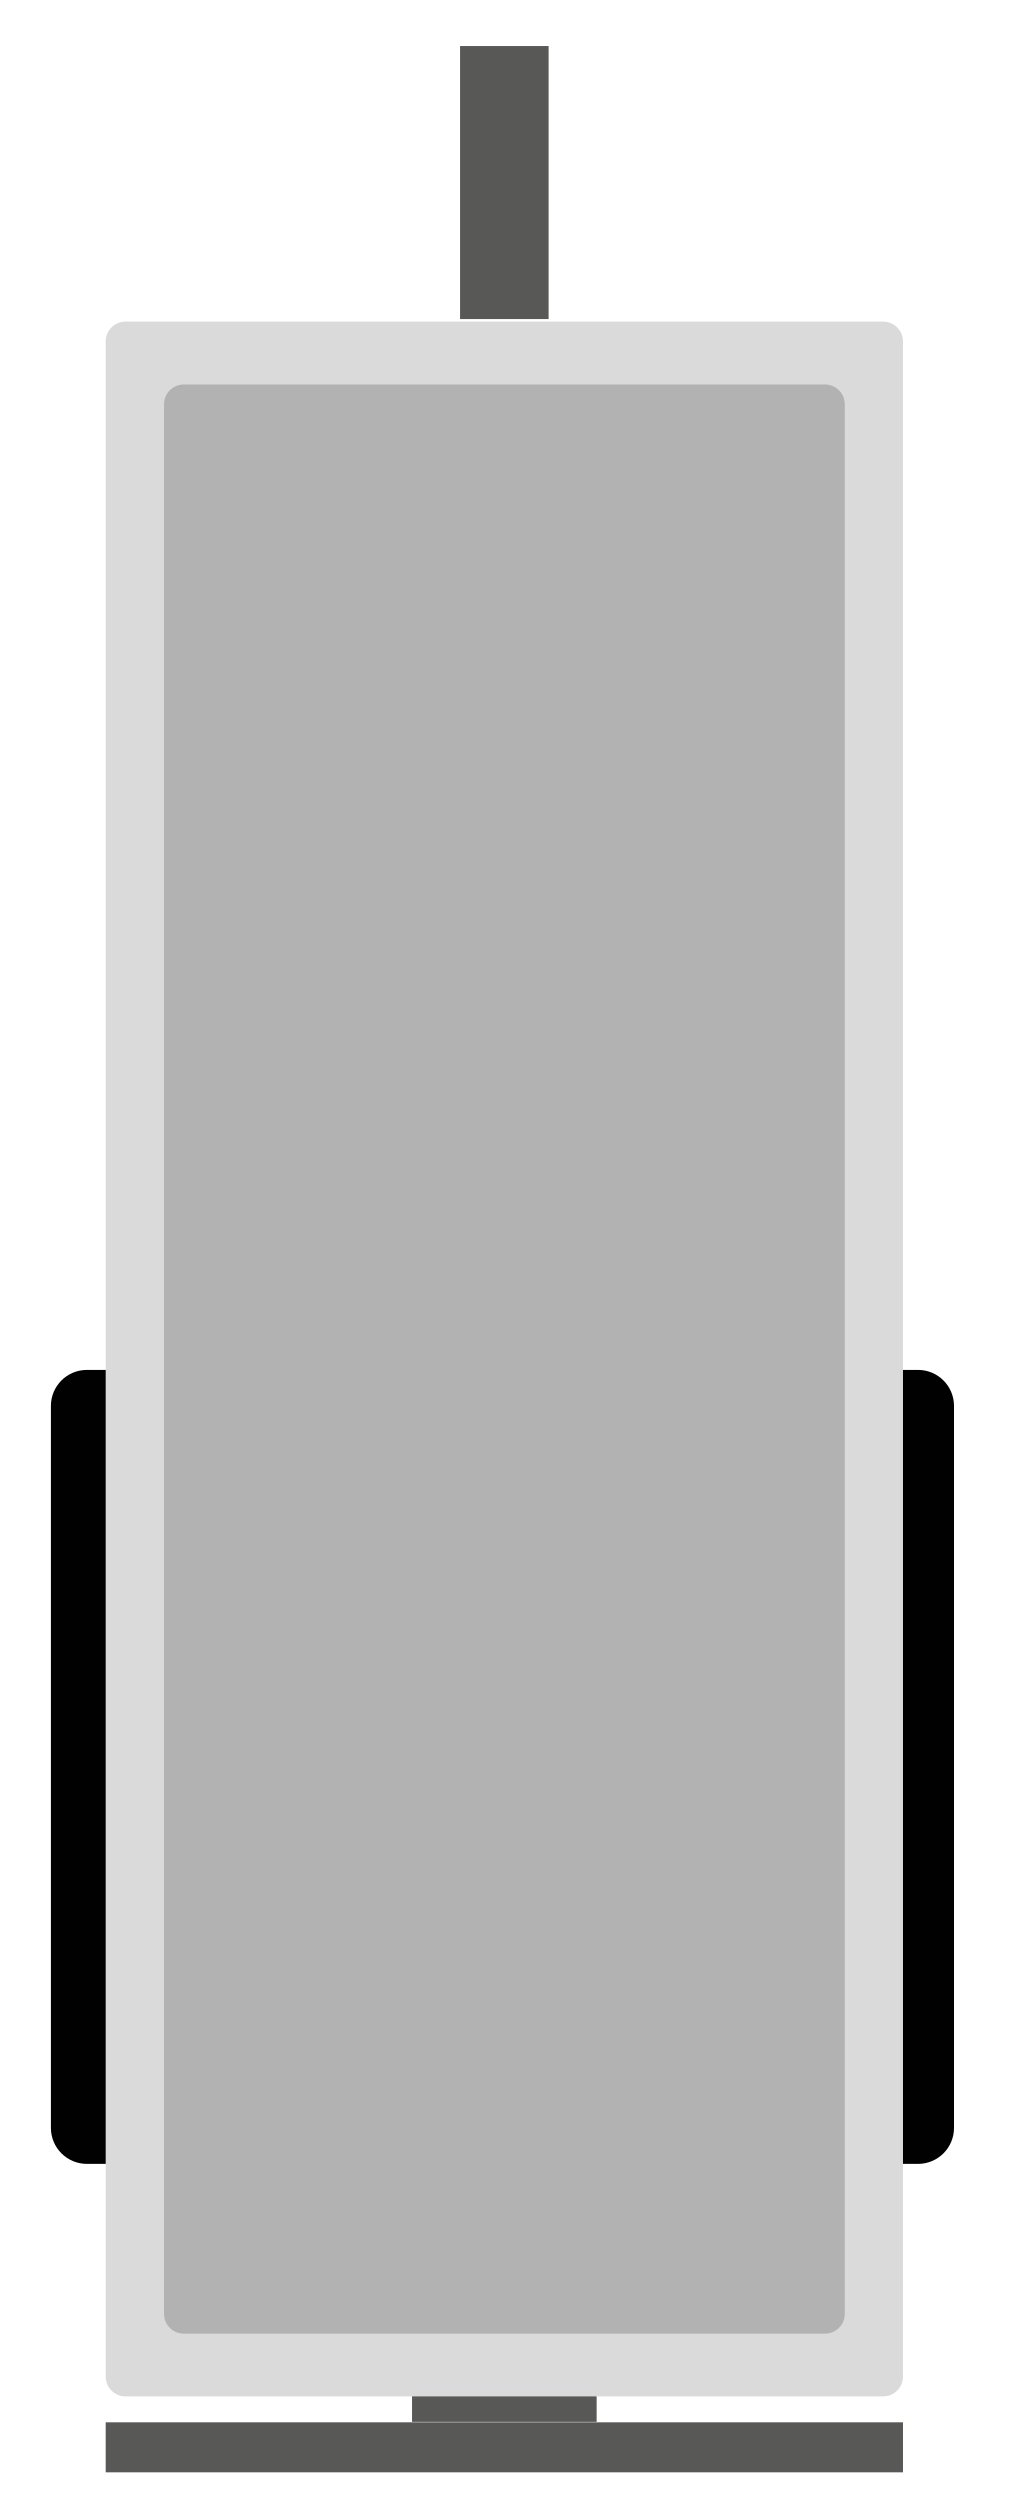
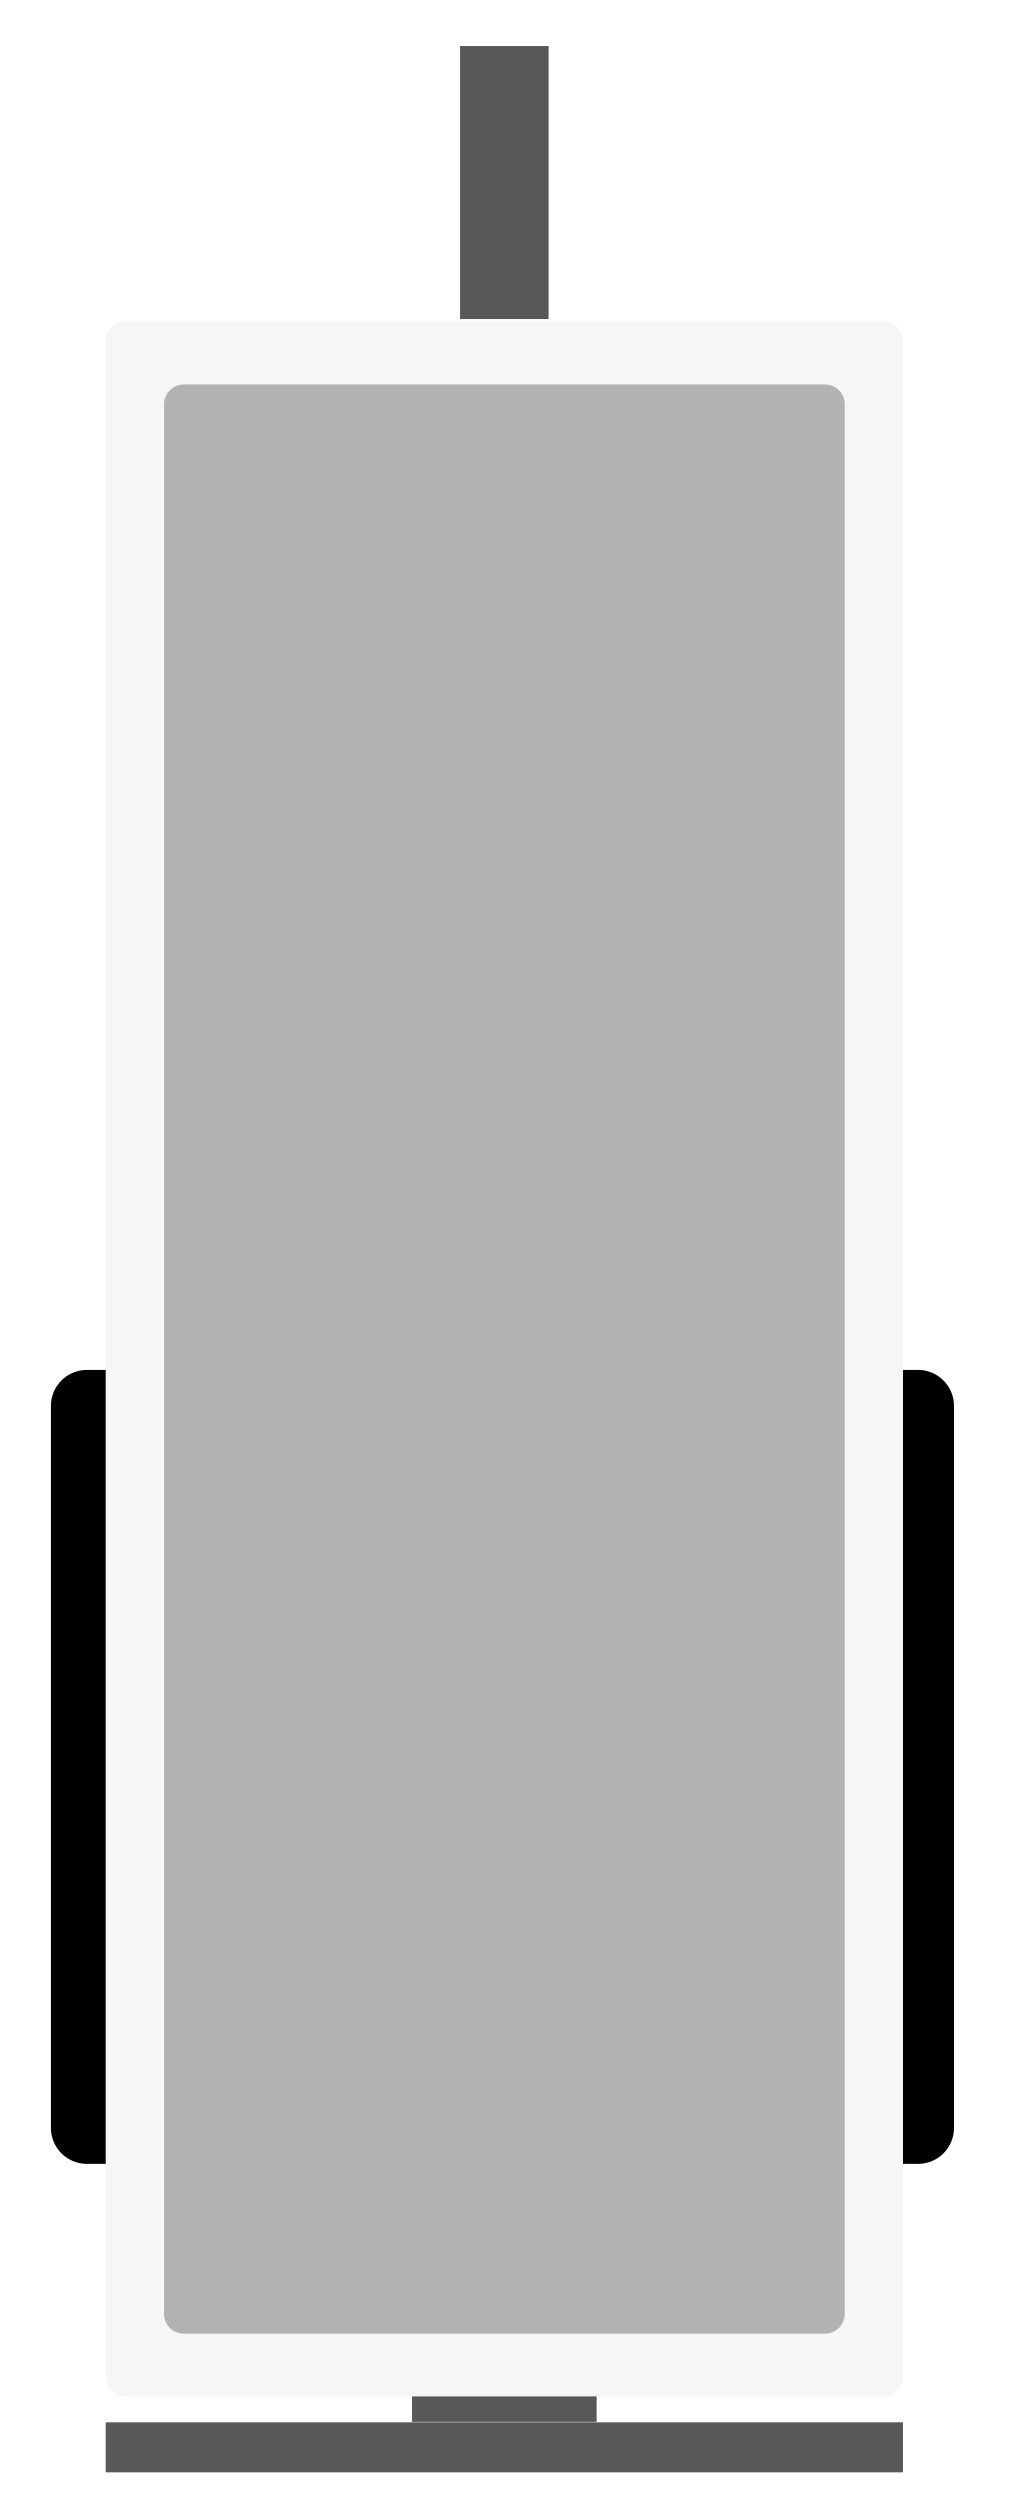
<svg xmlns="http://www.w3.org/2000/svg" viewBox="0 0 91.13 225.89">
  <rect fill="#585857" x="37.23" y="210.81" width="16.68" height="8.02" />
  <rect fill="#010101" x="76.3" y="123.78" width="9.9" height="71.74" rx="3.25" ry="3.25" />
  <rect fill="#010101" x="4.6" y="123.78" width="9.9" height="71.74" rx="3.25" ry="3.25" />
-   <rect fill="#dadada" x="9.55" y="29.06" width="72.04" height="187.47" rx="1.79" ry="1.79" />
+   <rect fill="#f7f6f6" x="9.55" y="29.06" width="72.04" height="187.47" rx="1.79" ry="1.79" />
  <rect fill="#585857" x="9.55" y="218.87" width="72.04" height="4.52" />
  <rect fill="#b3b2b2" x="14.82" y="34.74" width="61.51" height="176.12" rx="1.79" ry="1.79" />
  <rect fill="#585857" x="41.57" y="4.16" width="8" height="24.67" />
</svg>
